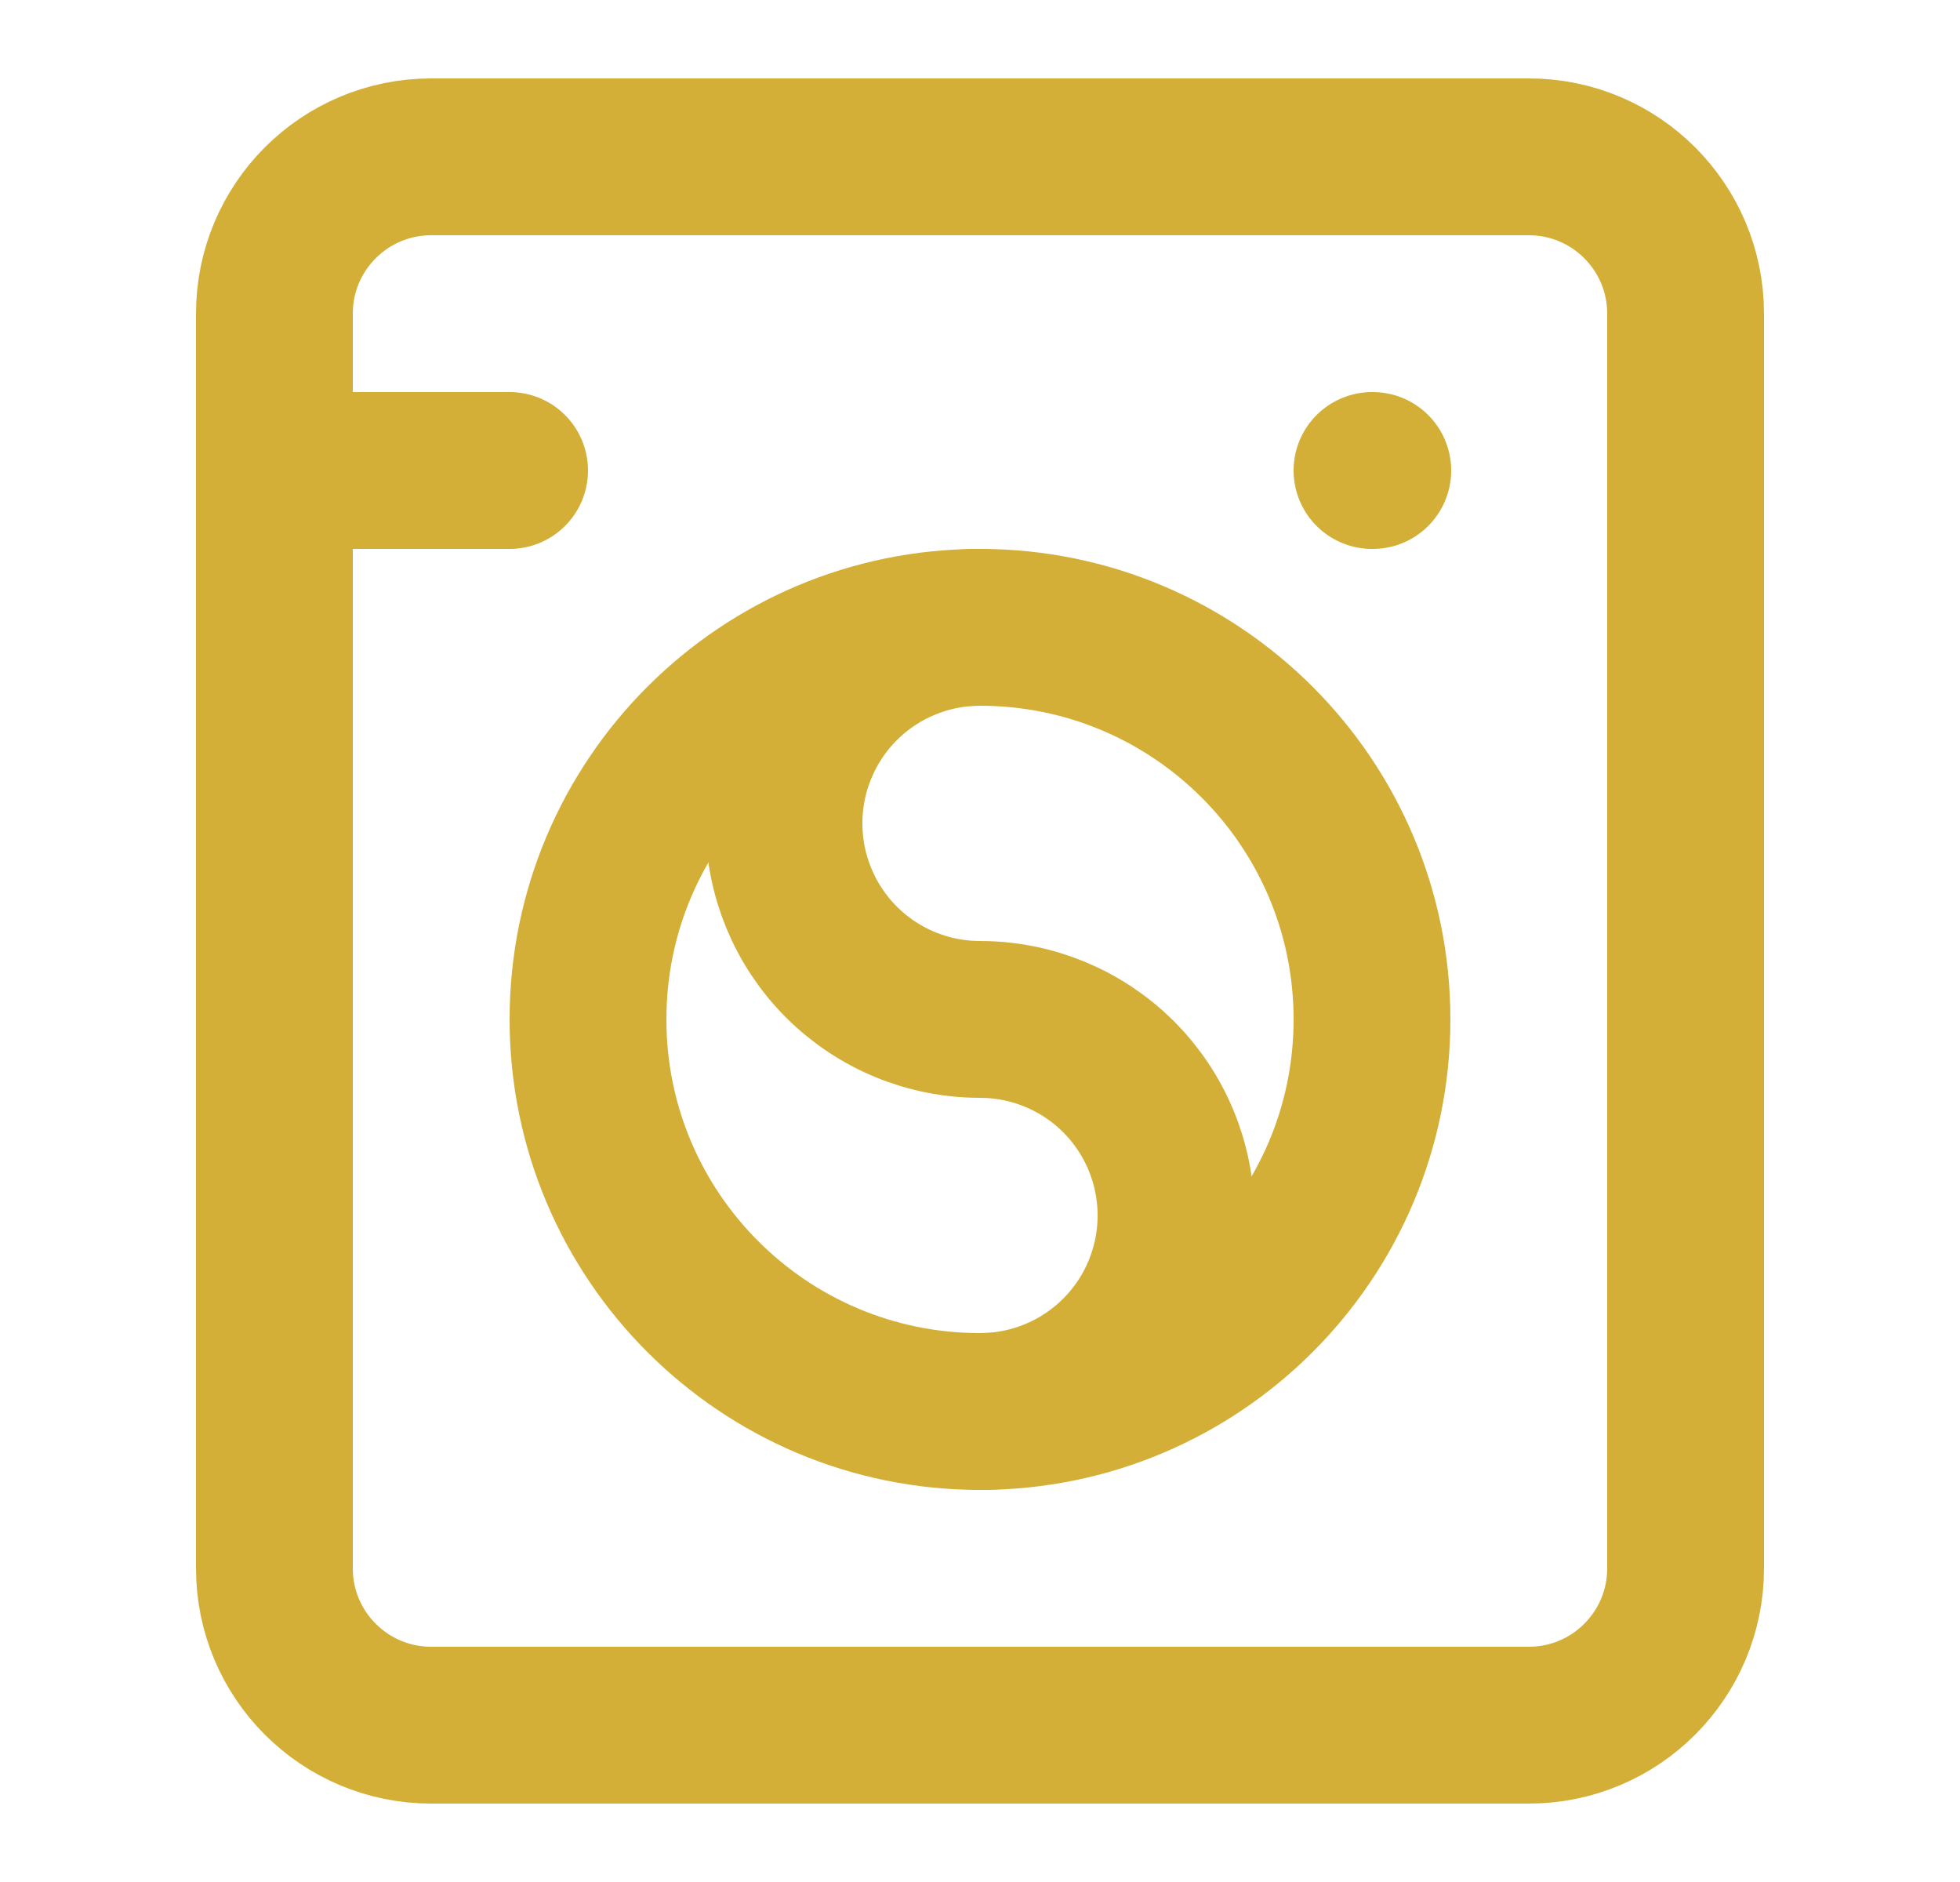
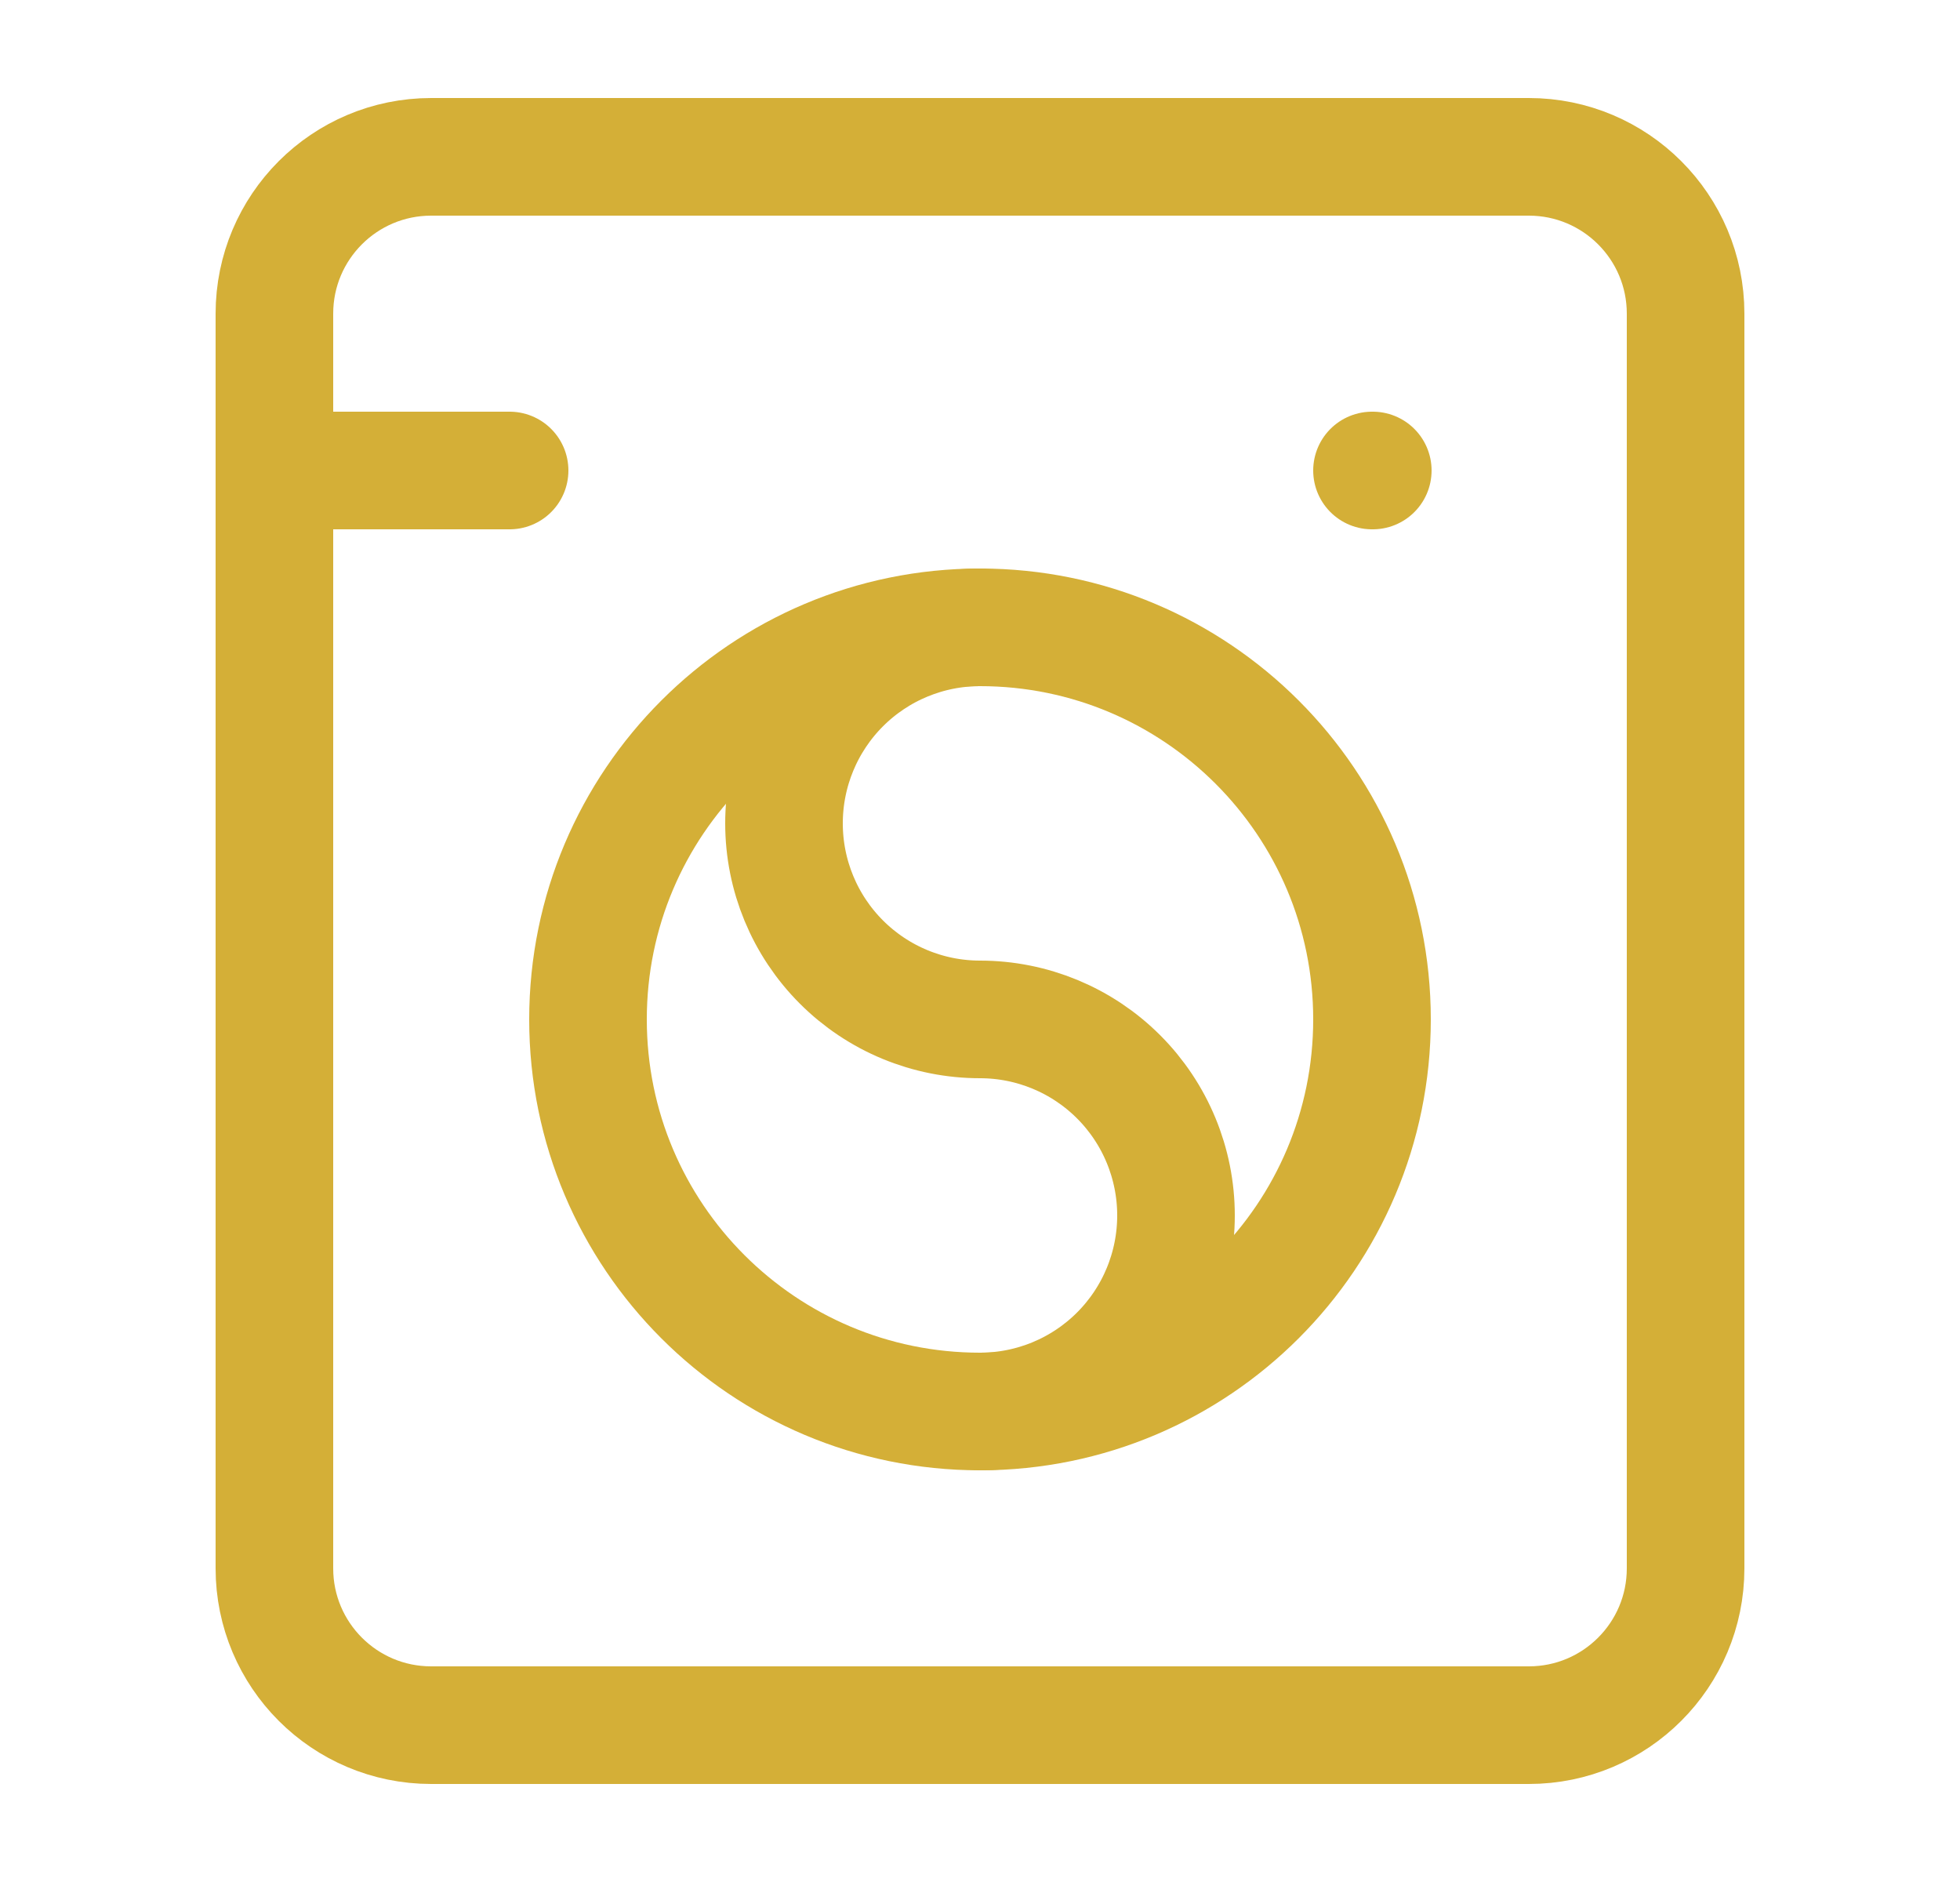
<svg xmlns="http://www.w3.org/2000/svg" width="25" height="24" viewBox="0 0 25 24" fill="none">
-   <path d="M3.5 6H6.5" stroke="#D4AF37" stroke-width="2" stroke-linecap="round" stroke-linejoin="round" />
-   <path d="M17.5 6H17.51" stroke="#D4AF37" stroke-width="2" stroke-linecap="round" stroke-linejoin="round" />
-   <path d="M19.5 2H5.5C4.395 2 3.5 2.895 3.5 4V20C3.5 21.105 4.395 22 5.5 22H19.5C20.605 22 21.5 21.105 21.5 20V4C21.5 2.895 20.605 2 19.5 2Z" stroke="#D4AF37" stroke-width="2" stroke-linecap="round" stroke-linejoin="round" />
-   <path d="M12.5 18C15.261 18 17.5 15.761 17.5 13C17.5 10.239 15.261 8 12.5 8C9.739 8 7.5 10.239 7.5 13C7.5 15.761 9.739 18 12.5 18Z" stroke="#D4AF37" stroke-width="2" stroke-linecap="round" stroke-linejoin="round" />
-   <path d="M12.5 18C13.163 18 13.799 17.737 14.268 17.268C14.737 16.799 15 16.163 15 15.5C15 14.837 14.737 14.201 14.268 13.732C13.799 13.263 13.163 13 12.5 13C11.837 13 11.201 12.737 10.732 12.268C10.263 11.799 10 11.163 10 10.5C10 9.837 10.263 9.201 10.732 8.732C11.201 8.263 11.837 8 12.5 8" stroke="#D4AF37" stroke-width="2" stroke-linecap="round" stroke-linejoin="round" />
+   <path d="M3.5 6H6.5" stroke="#D4AF37" stroke-width="1.5" stroke-linecap="round" stroke-linejoin="round" />
+   <path d="M17.5 6H17.51" stroke="#D4AF37" stroke-width="1.5" stroke-linecap="round" stroke-linejoin="round" />
+   <path d="M19.5 2H5.5C4.395 2 3.5 2.895 3.5 4V20C3.5 21.105 4.395 22 5.5 22H19.5C20.605 22 21.5 21.105 21.5 20V4C21.5 2.895 20.605 2 19.5 2Z" stroke="#D4AF37" stroke-width="1.5" stroke-linecap="round" stroke-linejoin="round" />
+   <path d="M12.5 18C15.261 18 17.5 15.761 17.5 13C17.5 10.239 15.261 8 12.5 8C9.739 8 7.5 10.239 7.5 13C7.5 15.761 9.739 18 12.5 18Z" stroke="#D4AF37" stroke-width="1.5" stroke-linecap="round" stroke-linejoin="round" />
+   <path d="M12.5 18C13.163 18 13.799 17.737 14.268 17.268C14.737 16.799 15 16.163 15 15.5C15 14.837 14.737 14.201 14.268 13.732C13.799 13.263 13.163 13 12.5 13C11.837 13 11.201 12.737 10.732 12.268C10.263 11.799 10 11.163 10 10.5C10 9.837 10.263 9.201 10.732 8.732C11.201 8.263 11.837 8 12.5 8" stroke="#D4AF37" stroke-width="1.5" stroke-linecap="round" stroke-linejoin="round" />
</svg>
